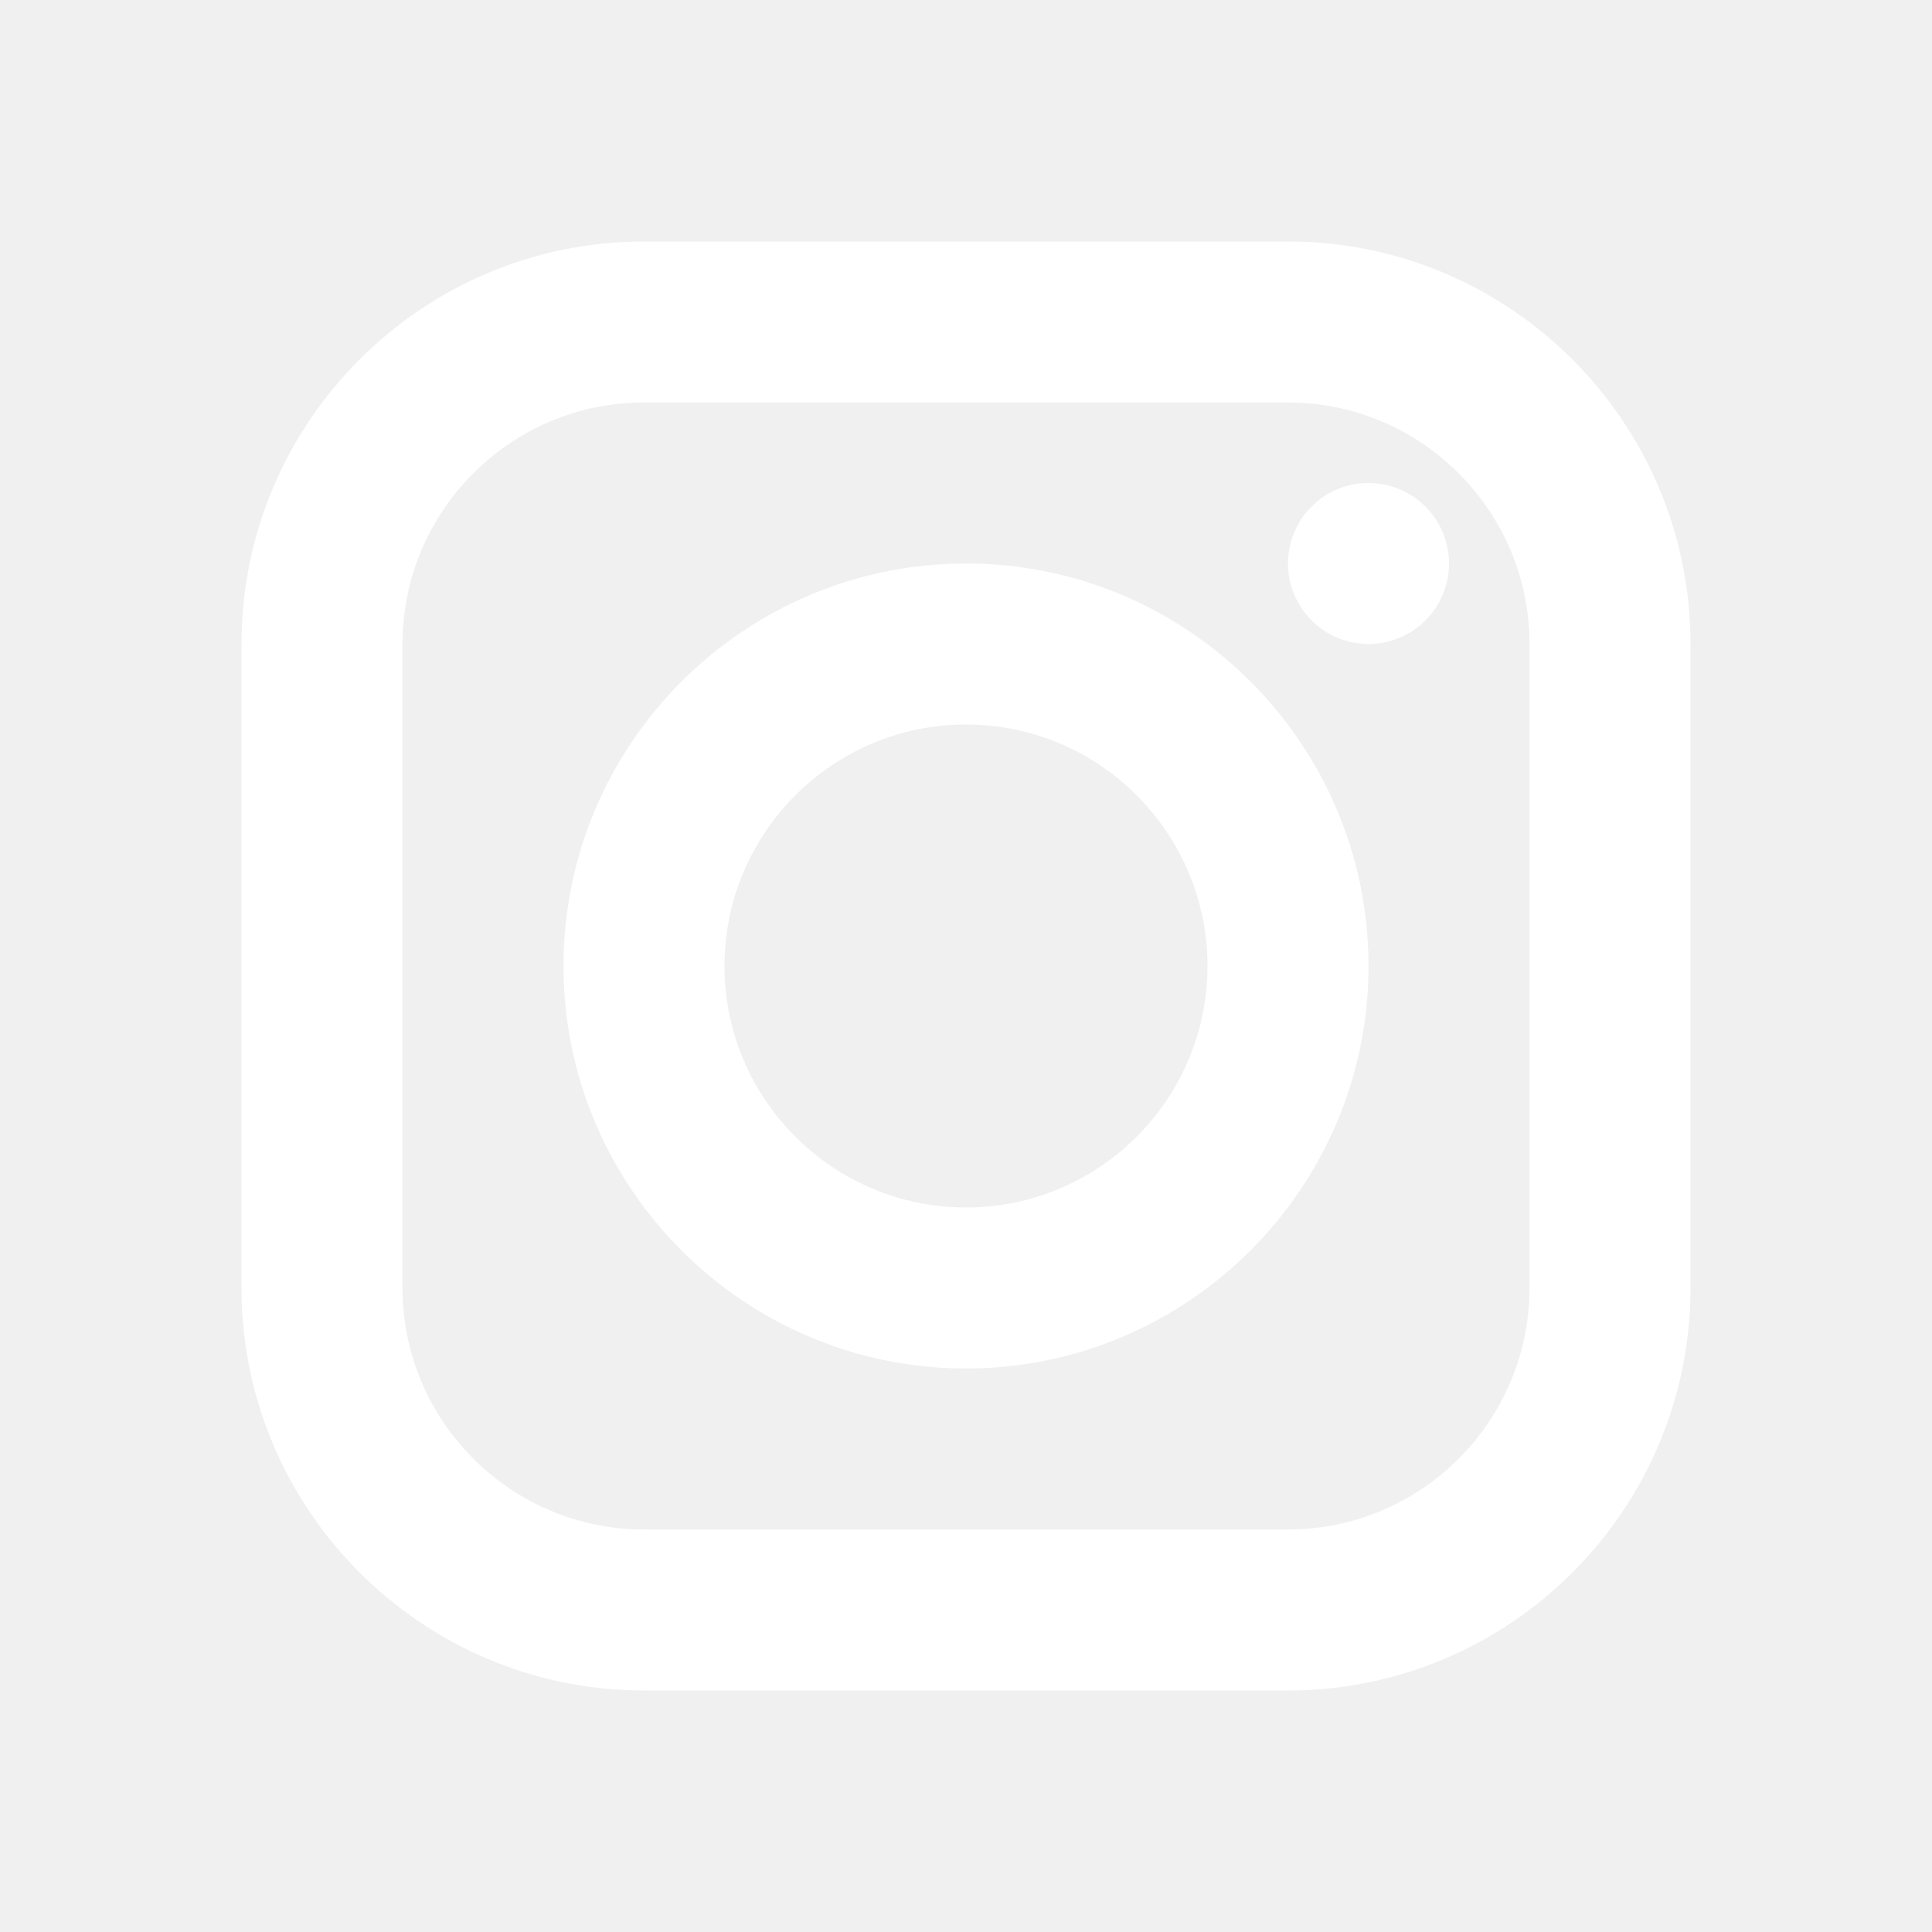
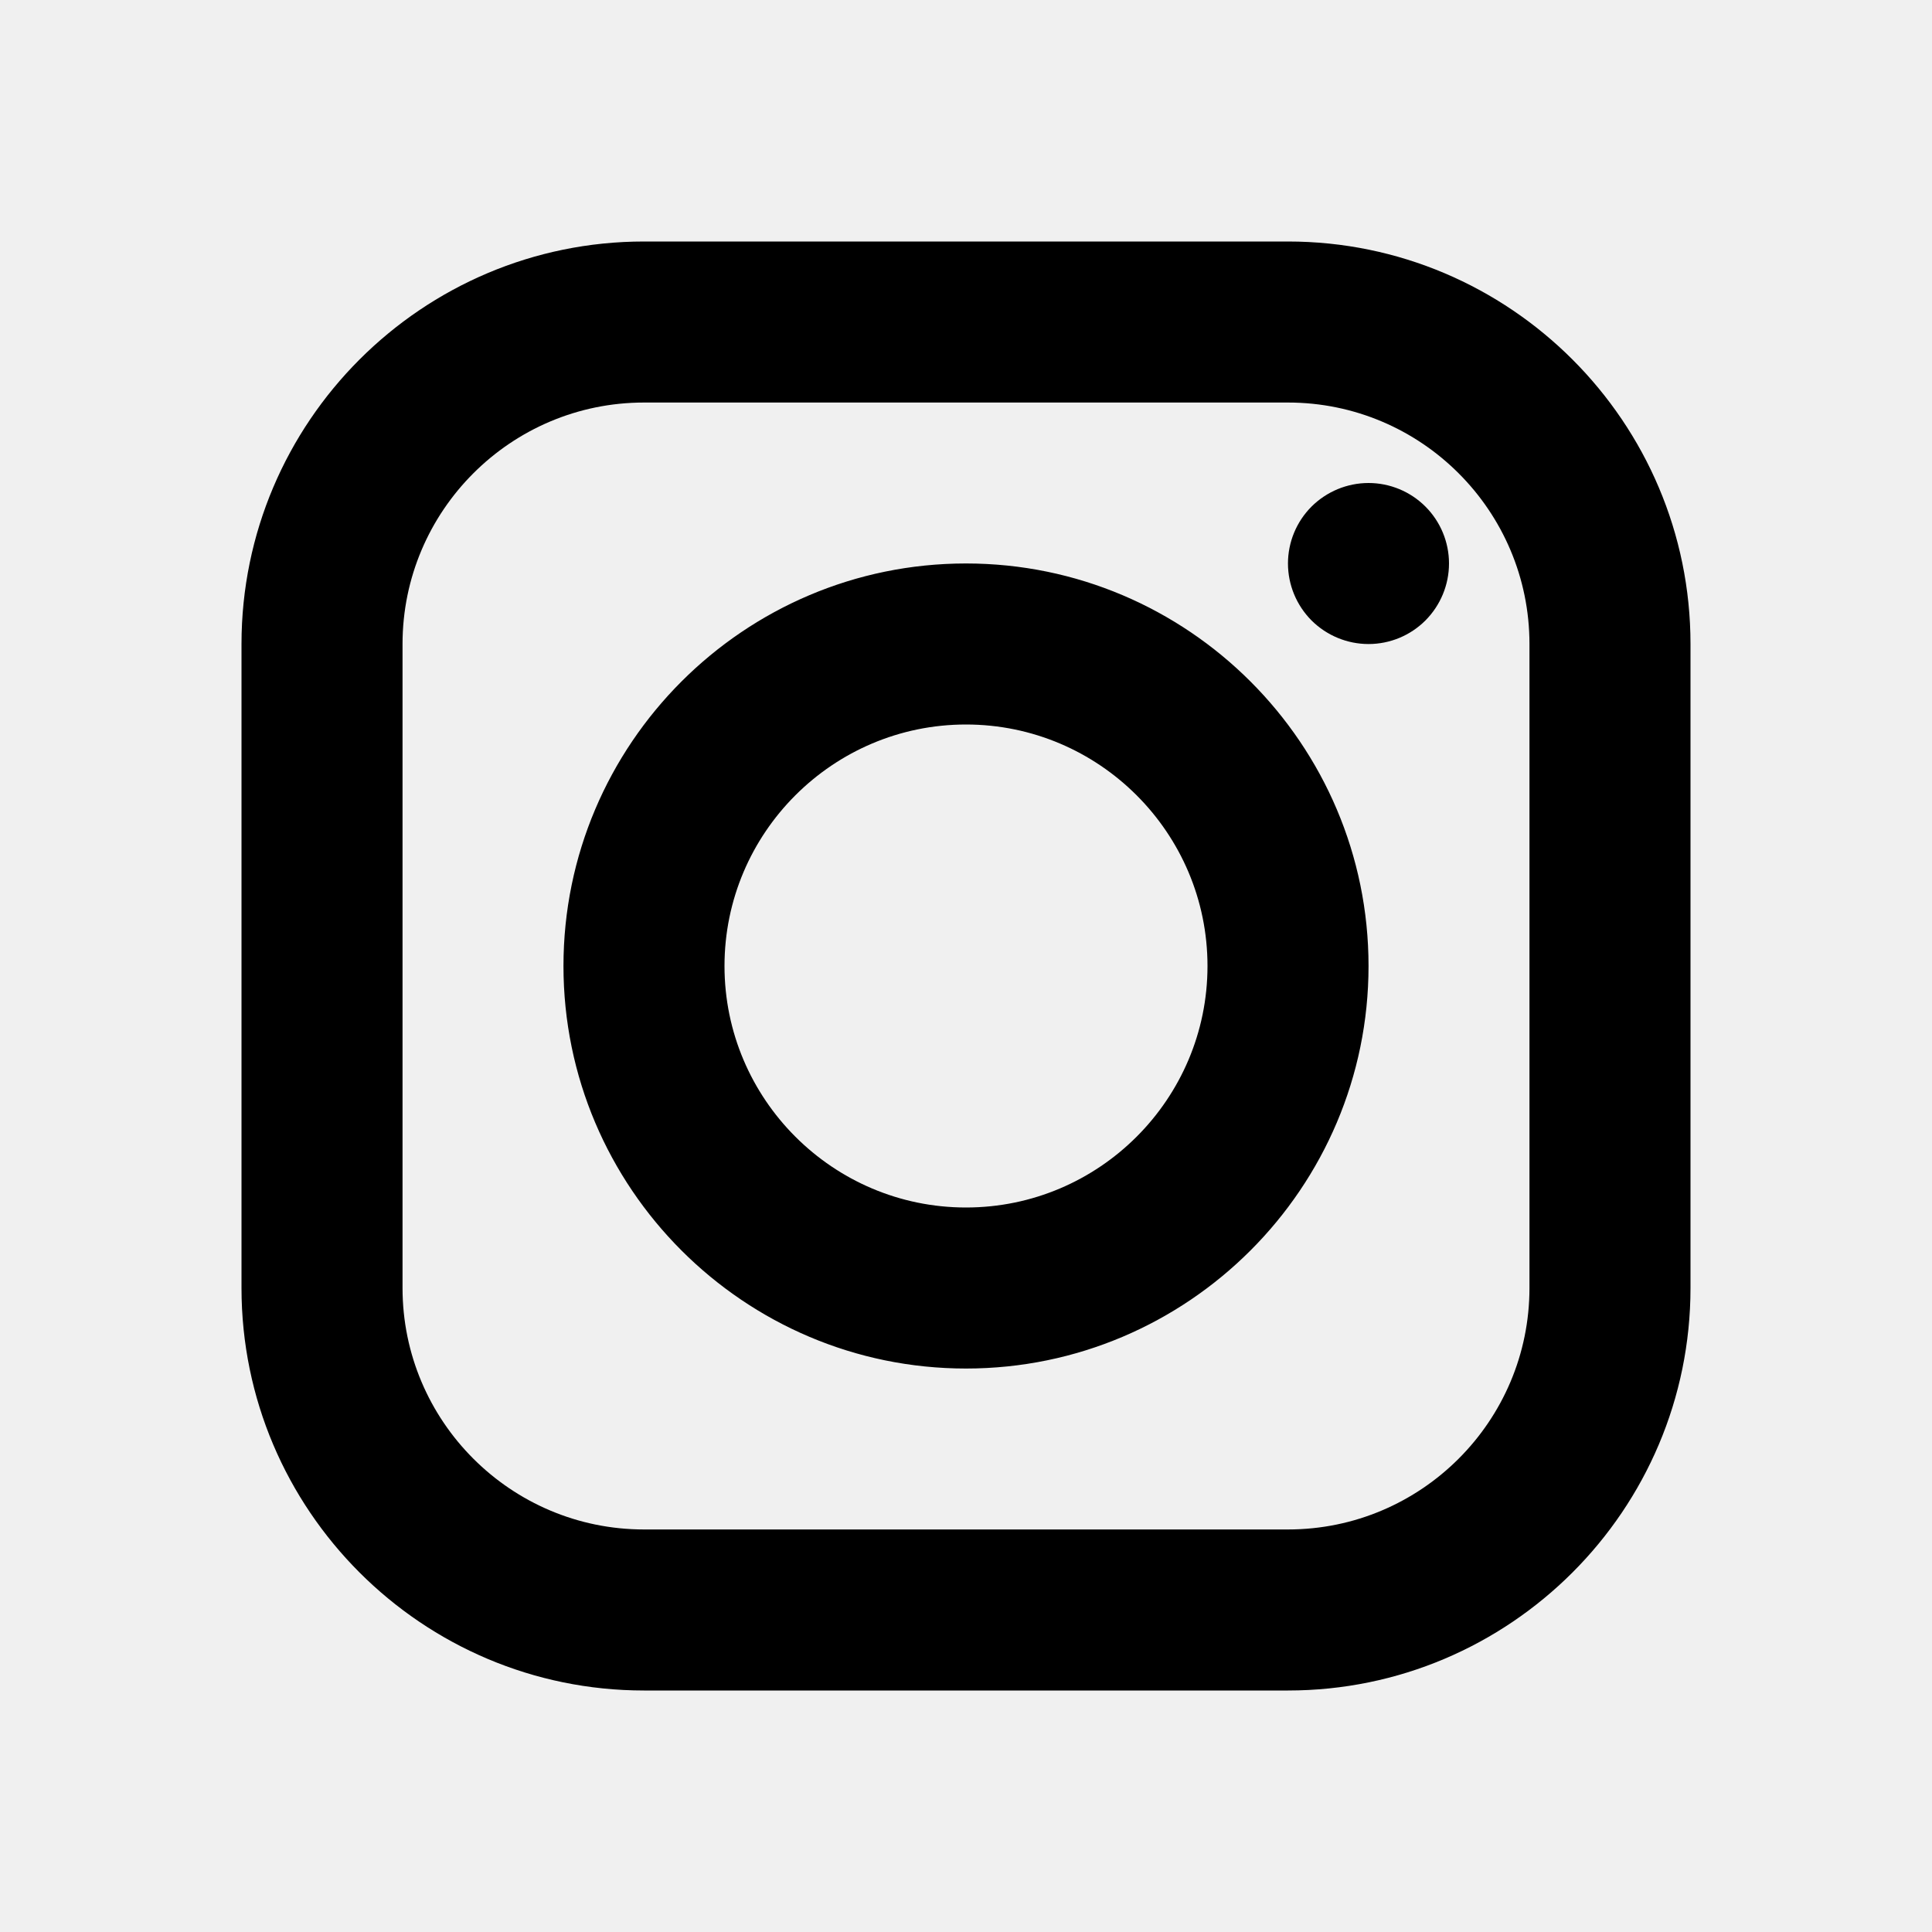
- <svg xmlns="http://www.w3.org/2000/svg" width="24" height="24" viewBox="0 0 24 24" fill="none">
-   <path d="M8 3C5.243 3 3 5.243 3 8V16C3 18.757 5.243 21 8 21H16C18.757 21 21 18.757 21 16V8C21 5.243 18.757 3 16 3H8ZM8 5H16C17.654 5 19 6.346 19 8V16C19 17.654 17.654 19 16 19H8C6.346 19 5 17.654 5 16V8C5 6.346 6.346 5 8 5ZM17 6C16.735 6 16.48 6.105 16.293 6.293C16.105 6.48 16 6.735 16 7C16 7.265 16.105 7.52 16.293 7.707C16.48 7.895 16.735 8 17 8C17.265 8 17.52 7.895 17.707 7.707C17.895 7.52 18 7.265 18 7C18 6.735 17.895 6.48 17.707 6.293C17.52 6.105 17.265 6 17 6ZM12 7C9.243 7 7 9.243 7 12C7 14.757 9.243 17 12 17C14.757 17 17 14.757 17 12C17 9.243 14.757 7 12 7ZM12 9C13.654 9 15 10.346 15 12C15 13.654 13.654 15 12 15C10.346 15 9 13.654 9 12C9 10.346 10.346 9 12 9Z" fill="white" />
+ <svg xmlns="http://www.w3.org/2000/svg" width="20" height="20" viewBox="0 0 20 20" fill="none">
+   <path d="M6.667 2.5C4.369 2.5 2.5 4.369 2.5 6.667V13.333C2.5 15.631 4.369 17.5 6.667 17.5H13.333C15.631 17.5 17.5 15.631 17.5 13.333V6.667C17.5 4.369 15.631 2.5 13.333 2.5H6.667ZM6.667 4.167H13.333C14.712 4.167 15.833 5.288 15.833 6.667V13.333C15.833 14.712 14.712 15.833 13.333 15.833H6.667C5.288 15.833 4.167 14.712 4.167 13.333V6.667C4.167 5.288 5.288 4.167 6.667 4.167ZM14.167 5C13.946 5 13.734 5.088 13.577 5.244C13.421 5.4 13.333 5.612 13.333 5.833C13.333 6.054 13.421 6.266 13.577 6.423C13.734 6.579 13.946 6.667 14.167 6.667C14.388 6.667 14.6 6.579 14.756 6.423C14.912 6.266 15 6.054 15 5.833C15 5.612 14.912 5.4 14.756 5.244C14.6 5.088 14.388 5 14.167 5ZM10 5.833C7.702 5.833 5.833 7.702 5.833 10C5.833 12.297 7.702 14.167 10 14.167C12.297 14.167 14.167 12.297 14.167 10C14.167 7.702 12.297 5.833 10 5.833ZM10 7.5C11.378 7.5 12.5 8.622 12.5 10C12.5 11.378 11.378 12.5 10 12.5C8.622 12.5 7.5 11.378 7.5 10C7.5 8.622 8.622 7.5 10 7.5Z" fill="black" />
</svg>
